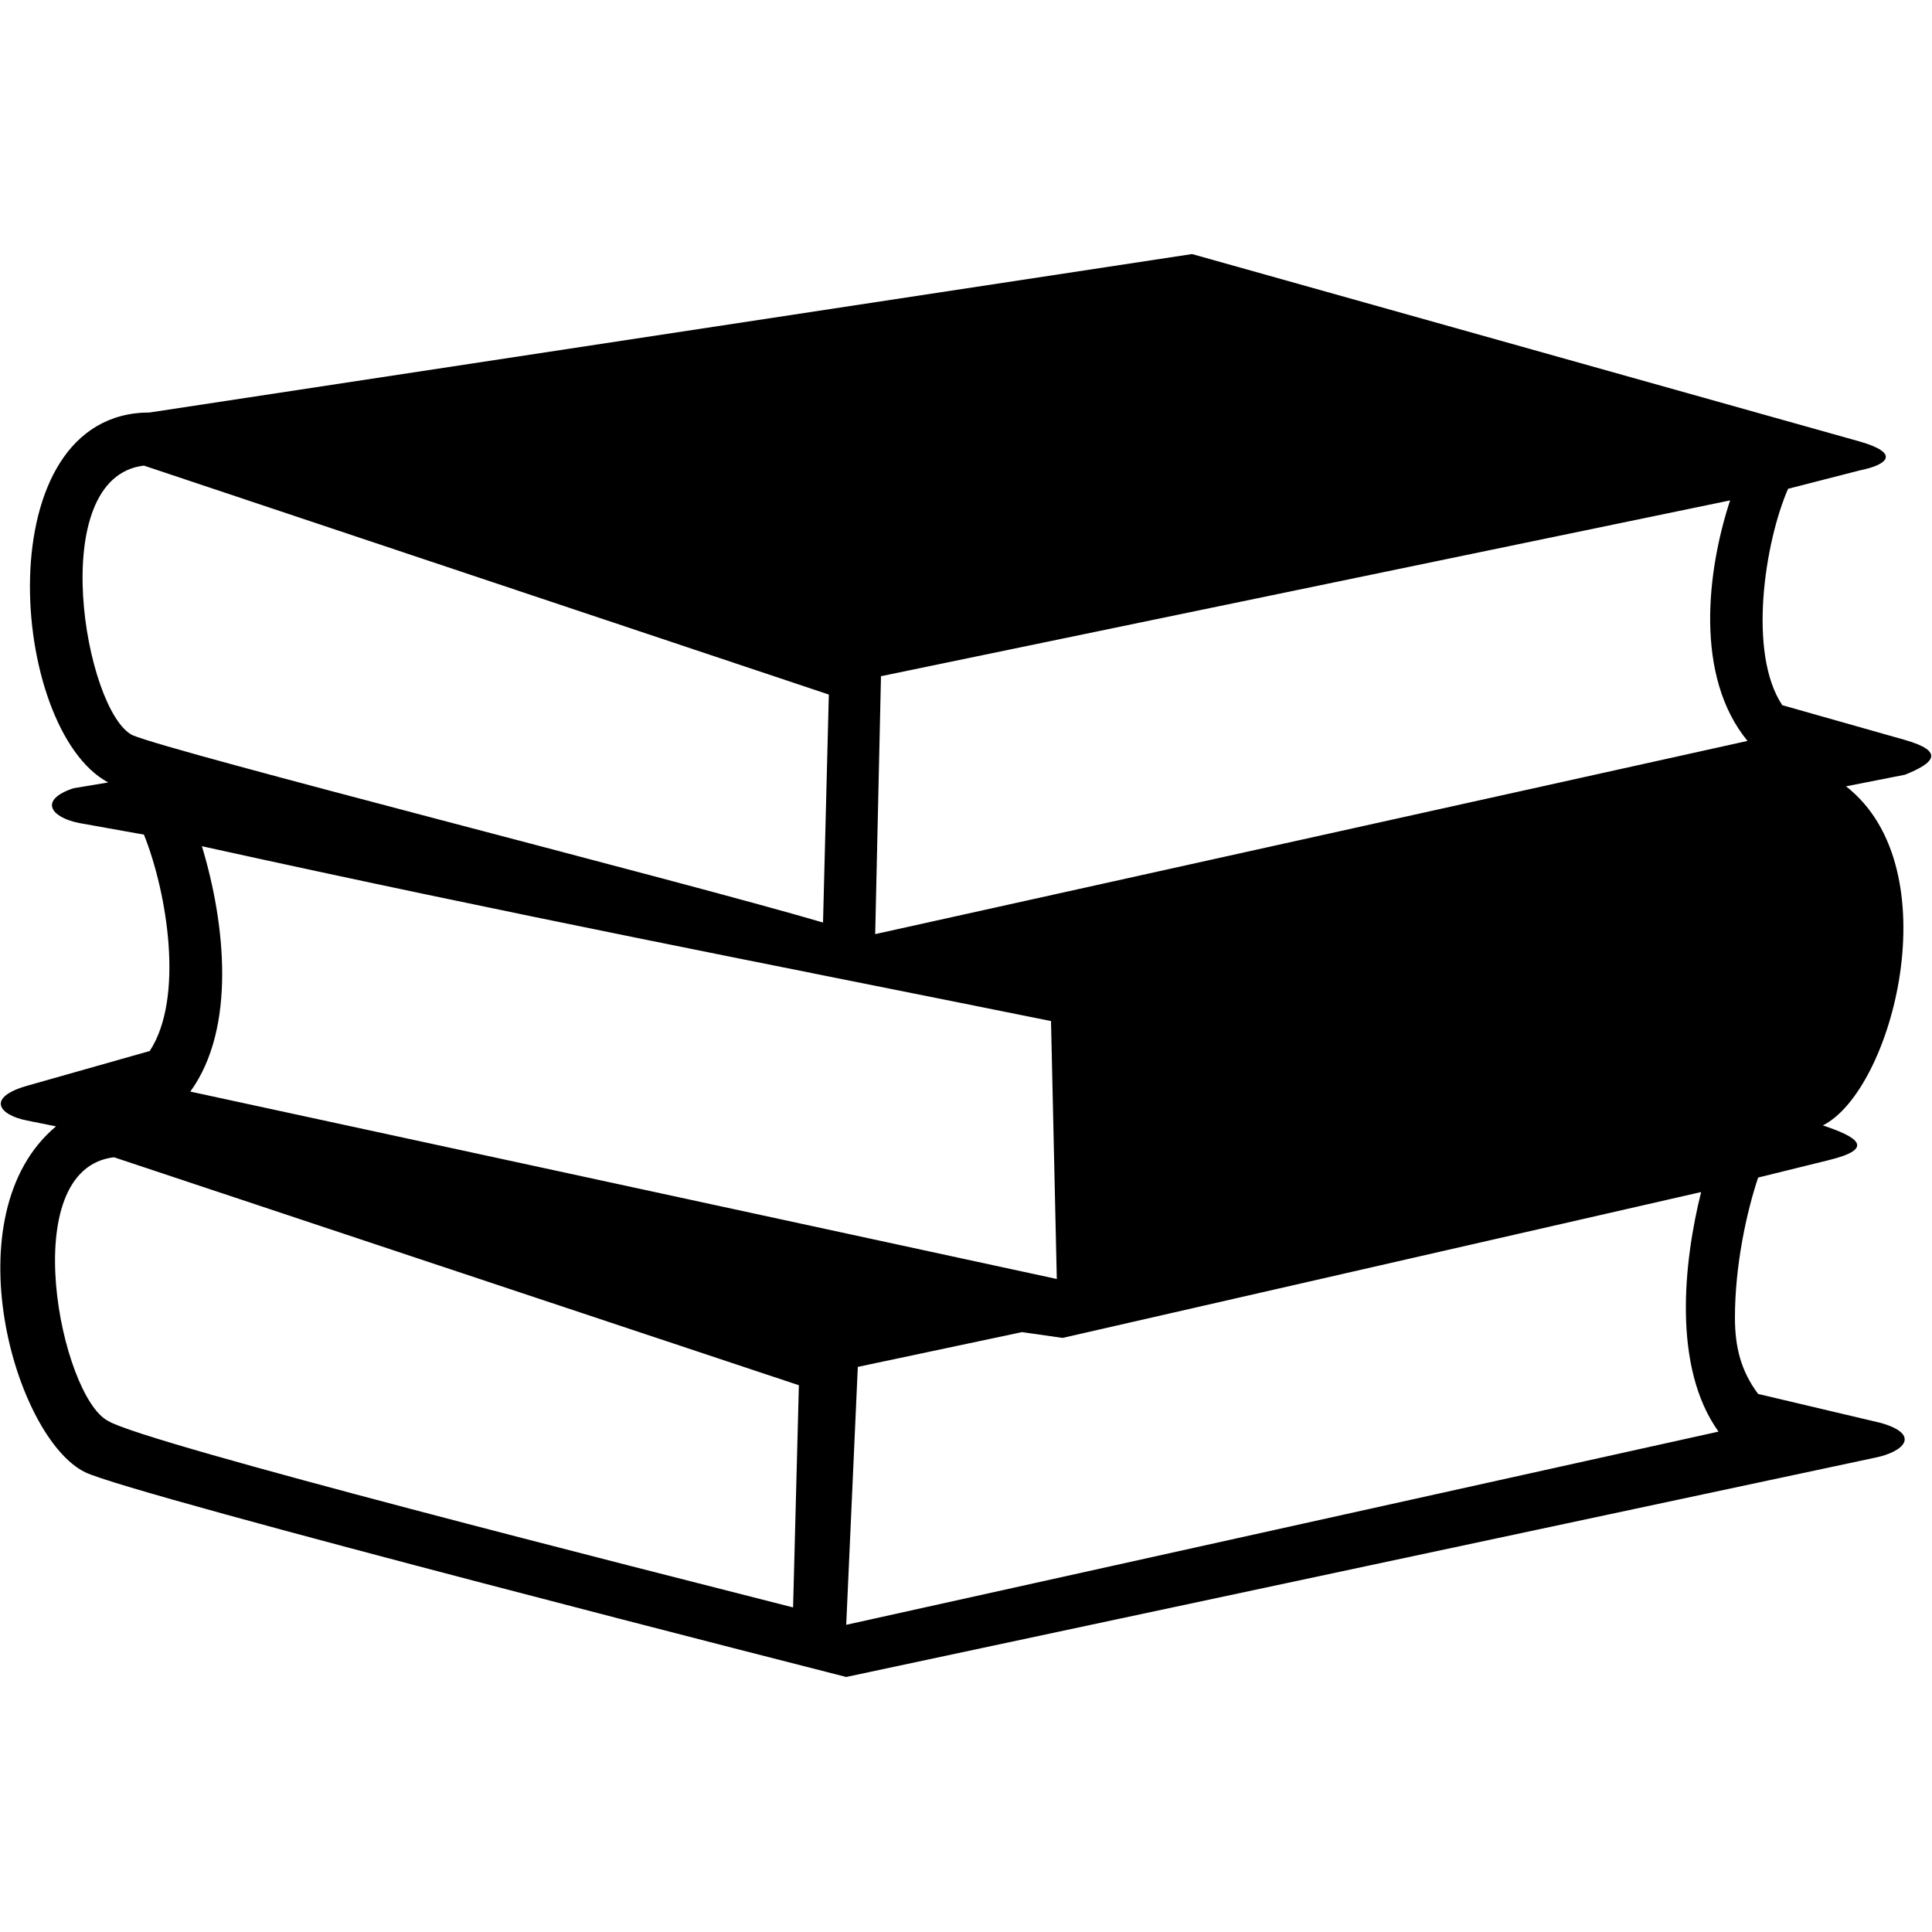
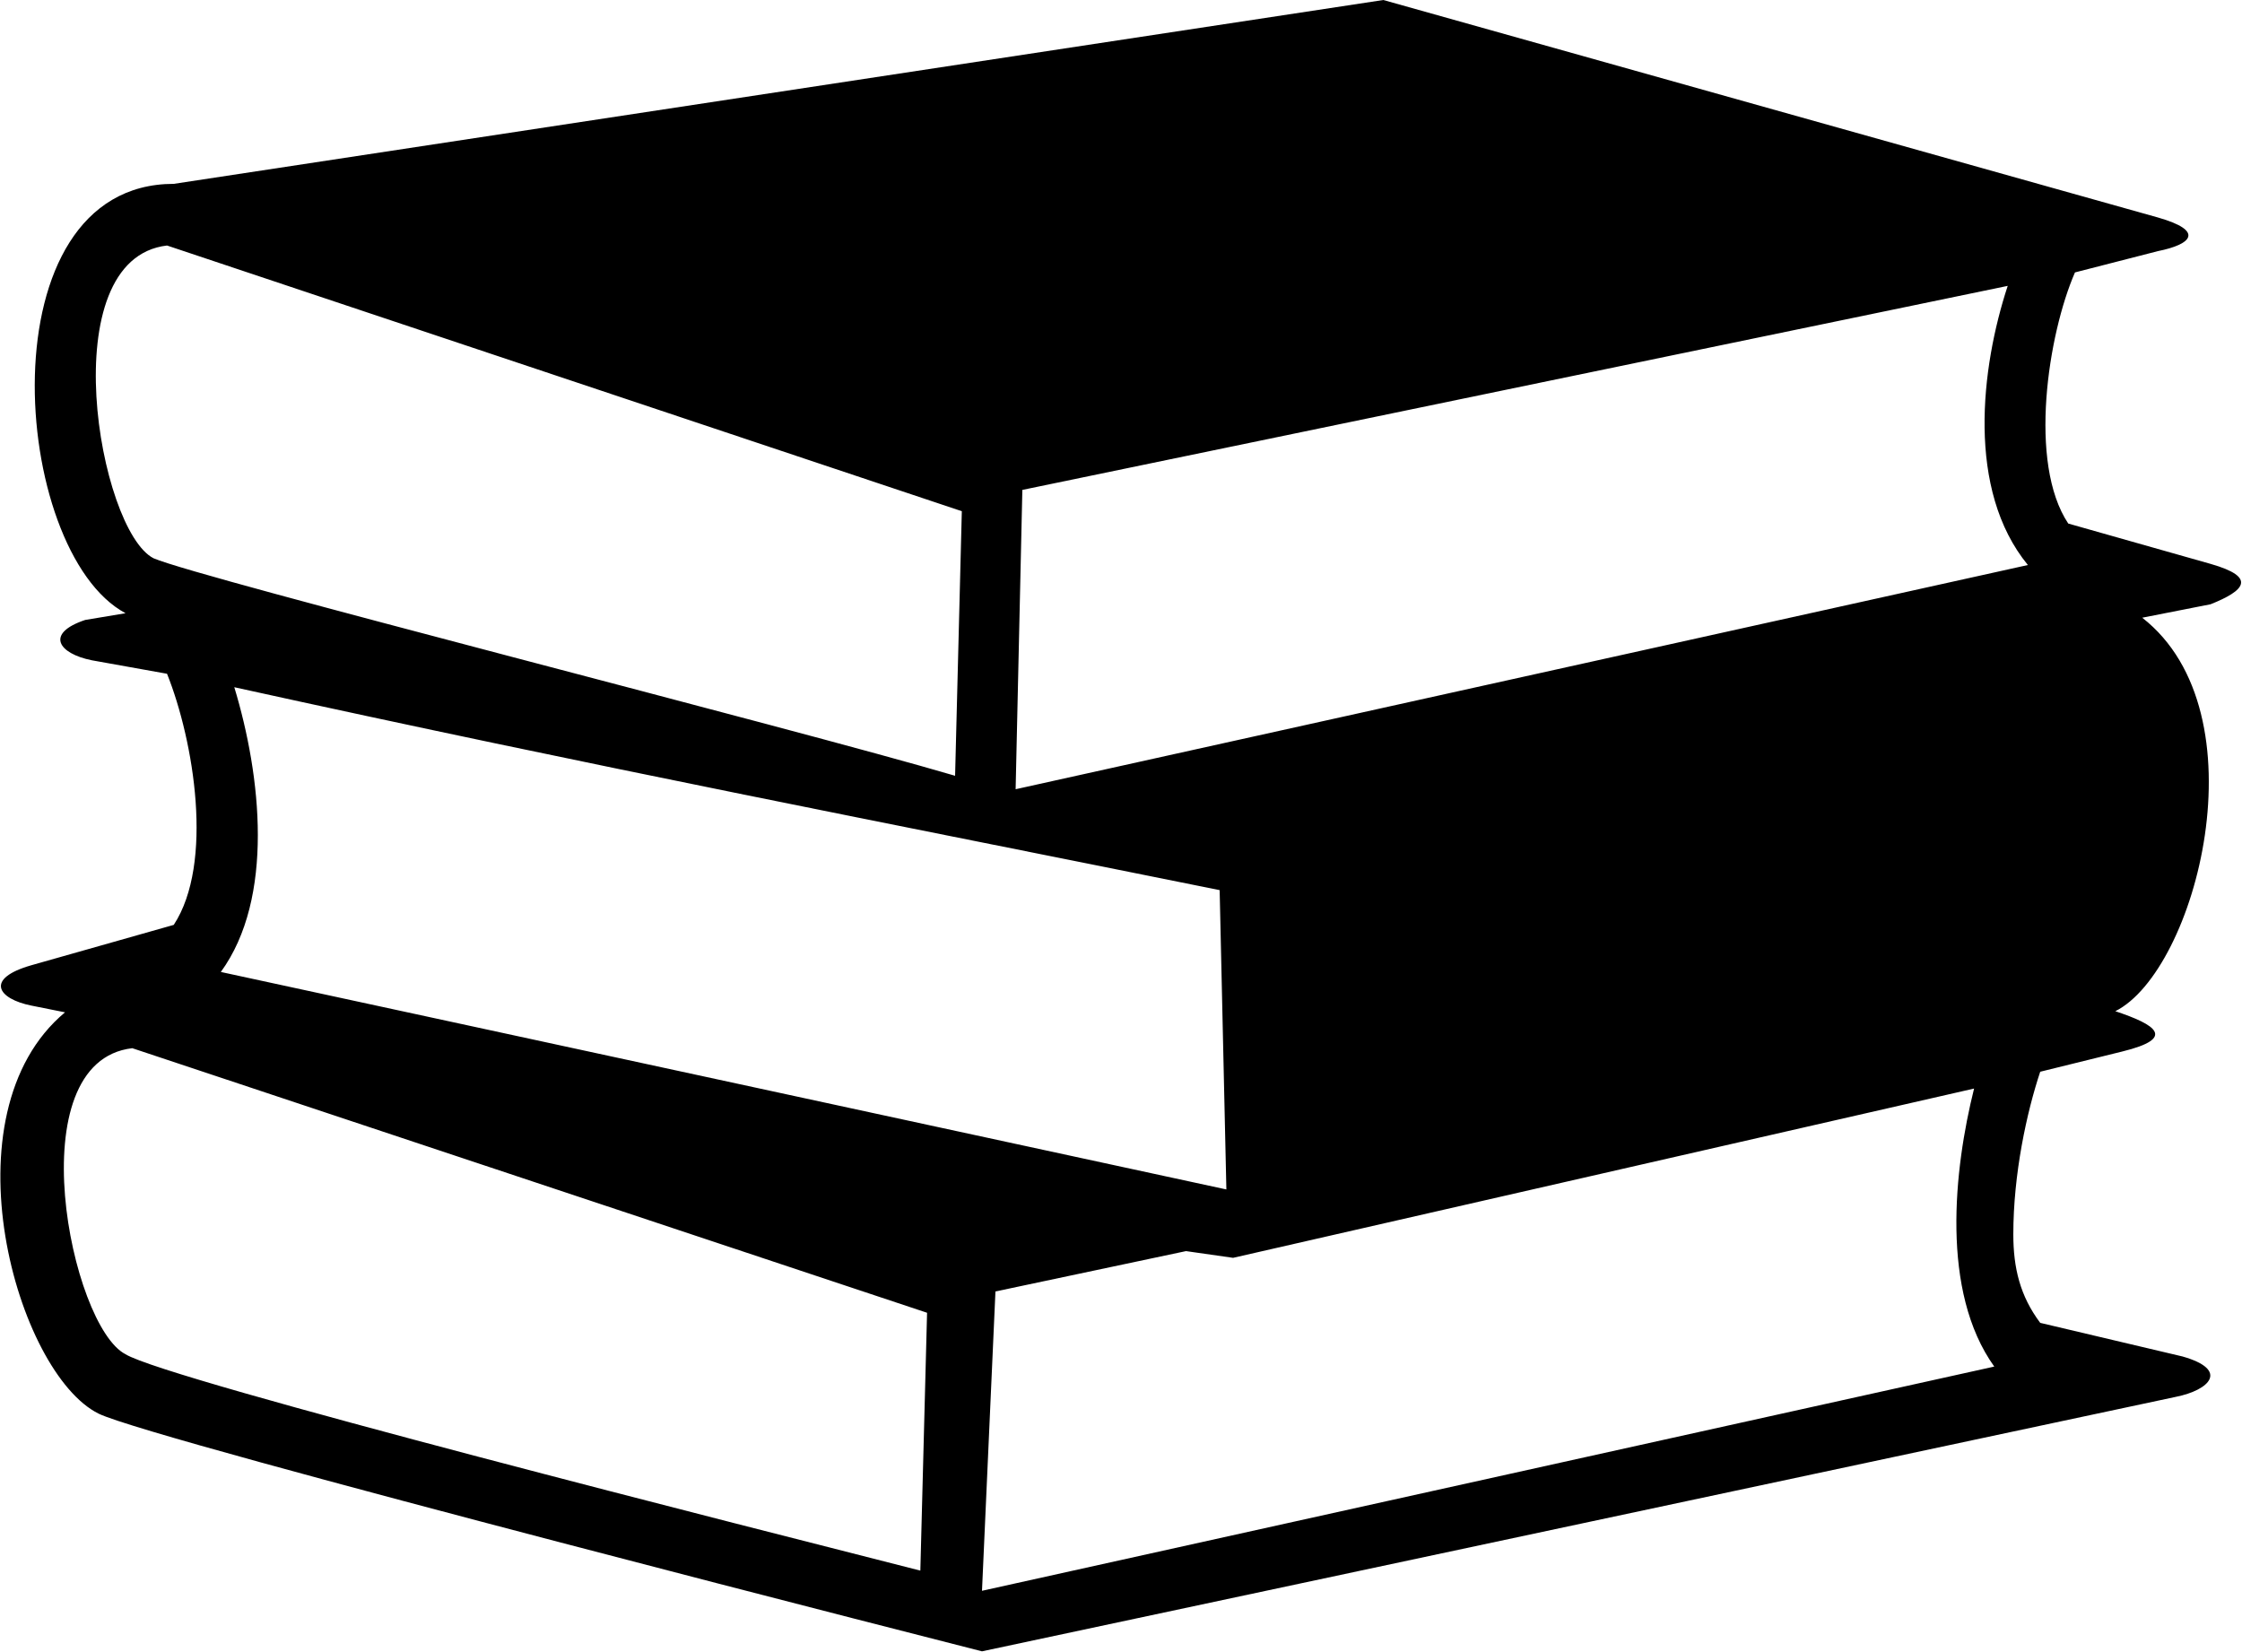
- <svg xmlns="http://www.w3.org/2000/svg" version="1.1" id="Camada_1" x="0px" y="0px" viewBox="0 0 200 200" style="enable-background:new 0 0 200 200;" xml:space="preserve">
+ <svg xmlns="http://www.w3.org/2000/svg" version="1.1" id="Camada_1" x="0px" y="0px" viewBox="0 0 200 147.3" style="enable-background:new 0 0 200 147.3;" xml:space="preserve">
  <g>
    <path d="M-166.8,46.3c-4,9-7,28-1,37l21,6c7,2,5,4,0,6l-10,2c18,14,8,52-4,58c6,2,9,4,1,6l-12,3c-2,6-4,15-4,24c0,5,1,9,4,13l21,5   c7,2,4,5-1,6l-176,37c0,0-122-31-130-35c-12-6-23-44-5-59l-5-1c-5-1-7-4,0-6l21-6c6-9,3-27-1-37l-11-2c-5-1-7-4-1-6l6-1   c-17-9-21-63,7-63l178-27l114,32c7,2,5,4,0,5L-166.8,46.3z M-290.8,191.3l-7-1l-28,6l-2,44l149-33c-8-11-6-29-3-41L-290.8,191.3z    M-336.8,237.3l1-38l-117-39c-17,2-9,41-1,45C-447.8,209.3-360.8,231.3-336.8,237.3z M-437.8,107.3c4,13,6,31-2,42l148,32l-1-44   C-341.8,127.3-383.8,119.3-437.8,107.3z M-281.8,179.3l-2-38l117-39c17,2,10,41,2,45C-170.8,150.3-258.8,173.3-281.8,179.3z    M-176.8,48.3l-145,30l-1,44l149-33C-182.8,78.3-180.8,60.3-176.8,48.3z M-331.8,120.3l1-39l-117-39c-17,2-10,42-2,46   C-442.8,91.3-355.8,113.3-331.8,120.3z" />
  </g>
  <g>
-     <path d="M185.1,50.6c-2.4,5.5-4.2,17-0.6,22.4l12.7,3.6c4.2,1.2,3,2.4,0,3.6l-6.1,1.2c10.9,8.5,4.8,31.5-2.4,35.1   c3.6,1.2,5.5,2.4,0.6,3.6l-7.3,1.8c-1.2,3.6-2.4,9.1-2.4,14.5c0,3,0.6,5.5,2.4,7.9l12.7,3c4.2,1.2,2.4,3-0.6,3.6L87.6,173.6   c0,0-73.9-18.8-78.8-21.2c-7.3-3.6-13.9-26.7-3-35.8l-3-0.6c-3-0.6-4.2-2.4,0-3.6l12.7-3.6c3.6-5.5,1.8-16.4-0.6-22.4l-6.7-1.2   c-3-0.6-4.2-2.4-0.6-3.6l3.6-0.6C0.9,75.5-1.5,42.7,15.5,42.7l107.9-16.4l69.1,19.4c4.2,1.2,3,2.4,0,3L185.1,50.6z M110,138.5   l-4.2-0.6l-17,3.6l-1.2,26.7l90.3-20c-4.8-6.7-3.6-17.6-1.8-24.8L110,138.5z M82.1,166.4l0.6-23l-70.9-23.6   c-10.3,1.2-5.5,24.8-0.6,27.3C14.9,149.4,67.6,162.7,82.1,166.4z M20.9,87.6c2.4,7.9,3.6,18.8-1.2,25.4l89.7,19.4l-0.6-26.7   C79.1,99.7,53.6,94.8,20.9,87.6z M115.5,131.2l-1.2-23l70.9-23.6c10.3,1.2,6.1,24.8,1.2,27.3C182.7,113.6,129.4,127.6,115.5,131.2z    M179.1,51.8L91.2,70l-0.6,26.7l90.3-20C175.4,70,176.7,59.1,179.1,51.8z M85.2,95.5l0.6-23.6L14.9,48.2   c-10.3,1.2-6.1,25.4-1.2,27.9C17.9,77.9,70.6,91.2,85.2,95.5z" />
+     <path d="M185.1,24.3c-2.4,5.5-4.2,17-0.6,22.4l12.7,3.6c4.2,1.2,3,2.4,0,3.6l-6.1,1.2c10.9,8.5,4.8,31.5-2.4,35.1   c3.6,1.2,5.5,2.4,0.6,3.6l-7.3,1.8c-1.2,3.6-2.4,9.1-2.4,14.5c0,3,0.6,5.5,2.4,7.9l12.7,3c4.2,1.2,2.4,3-0.6,3.6L87.6,147.3   c0,0-73.9-18.8-78.8-21.2c-7.3-3.6-13.9-26.7-3-35.8l-3-0.6c-3-0.6-4.2-2.4,0-3.6l12.7-3.6c3.6-5.5,1.8-16.4-0.6-22.4l-6.7-1.2   c-3-0.6-4.2-2.4-0.6-3.6l3.6-0.6C0.9,49.2-1.5,16.4,15.5,16.4L123.4,0l69.1,19.4c4.2,1.2,3,2.4,0,3L185.1,24.3z M110,112.2   l-4.2-0.6l-17,3.6l-1.2,26.7l90.3-20c-4.8-6.7-3.6-17.6-1.8-24.8L110,112.2z M82.1,140.1l0.6-23L11.8,93.5   c-10.3,1.2-5.5,24.8-0.6,27.3C14.9,123.1,67.6,136.4,82.1,140.1z M20.9,61.3c2.4,7.9,3.6,18.8-1.2,25.4l89.7,19.4l-0.6-26.7   C79.1,73.4,53.6,68.5,20.9,61.3z M115.5,104.9l-1.2-23l70.9-23.6c10.3,1.2,6.1,24.8,1.2,27.3C182.7,87.3,129.4,101.3,115.5,104.9z    M179.1,25.5L91.2,43.7l-0.6,26.7l90.3-20C175.4,43.7,176.7,32.8,179.1,25.5z M85.2,69.2l0.6-23.6L14.9,21.9   c-10.3,1.2-6.1,25.4-1.2,27.9C17.9,51.6,70.6,64.9,85.2,69.2z" />
  </g>
</svg>
